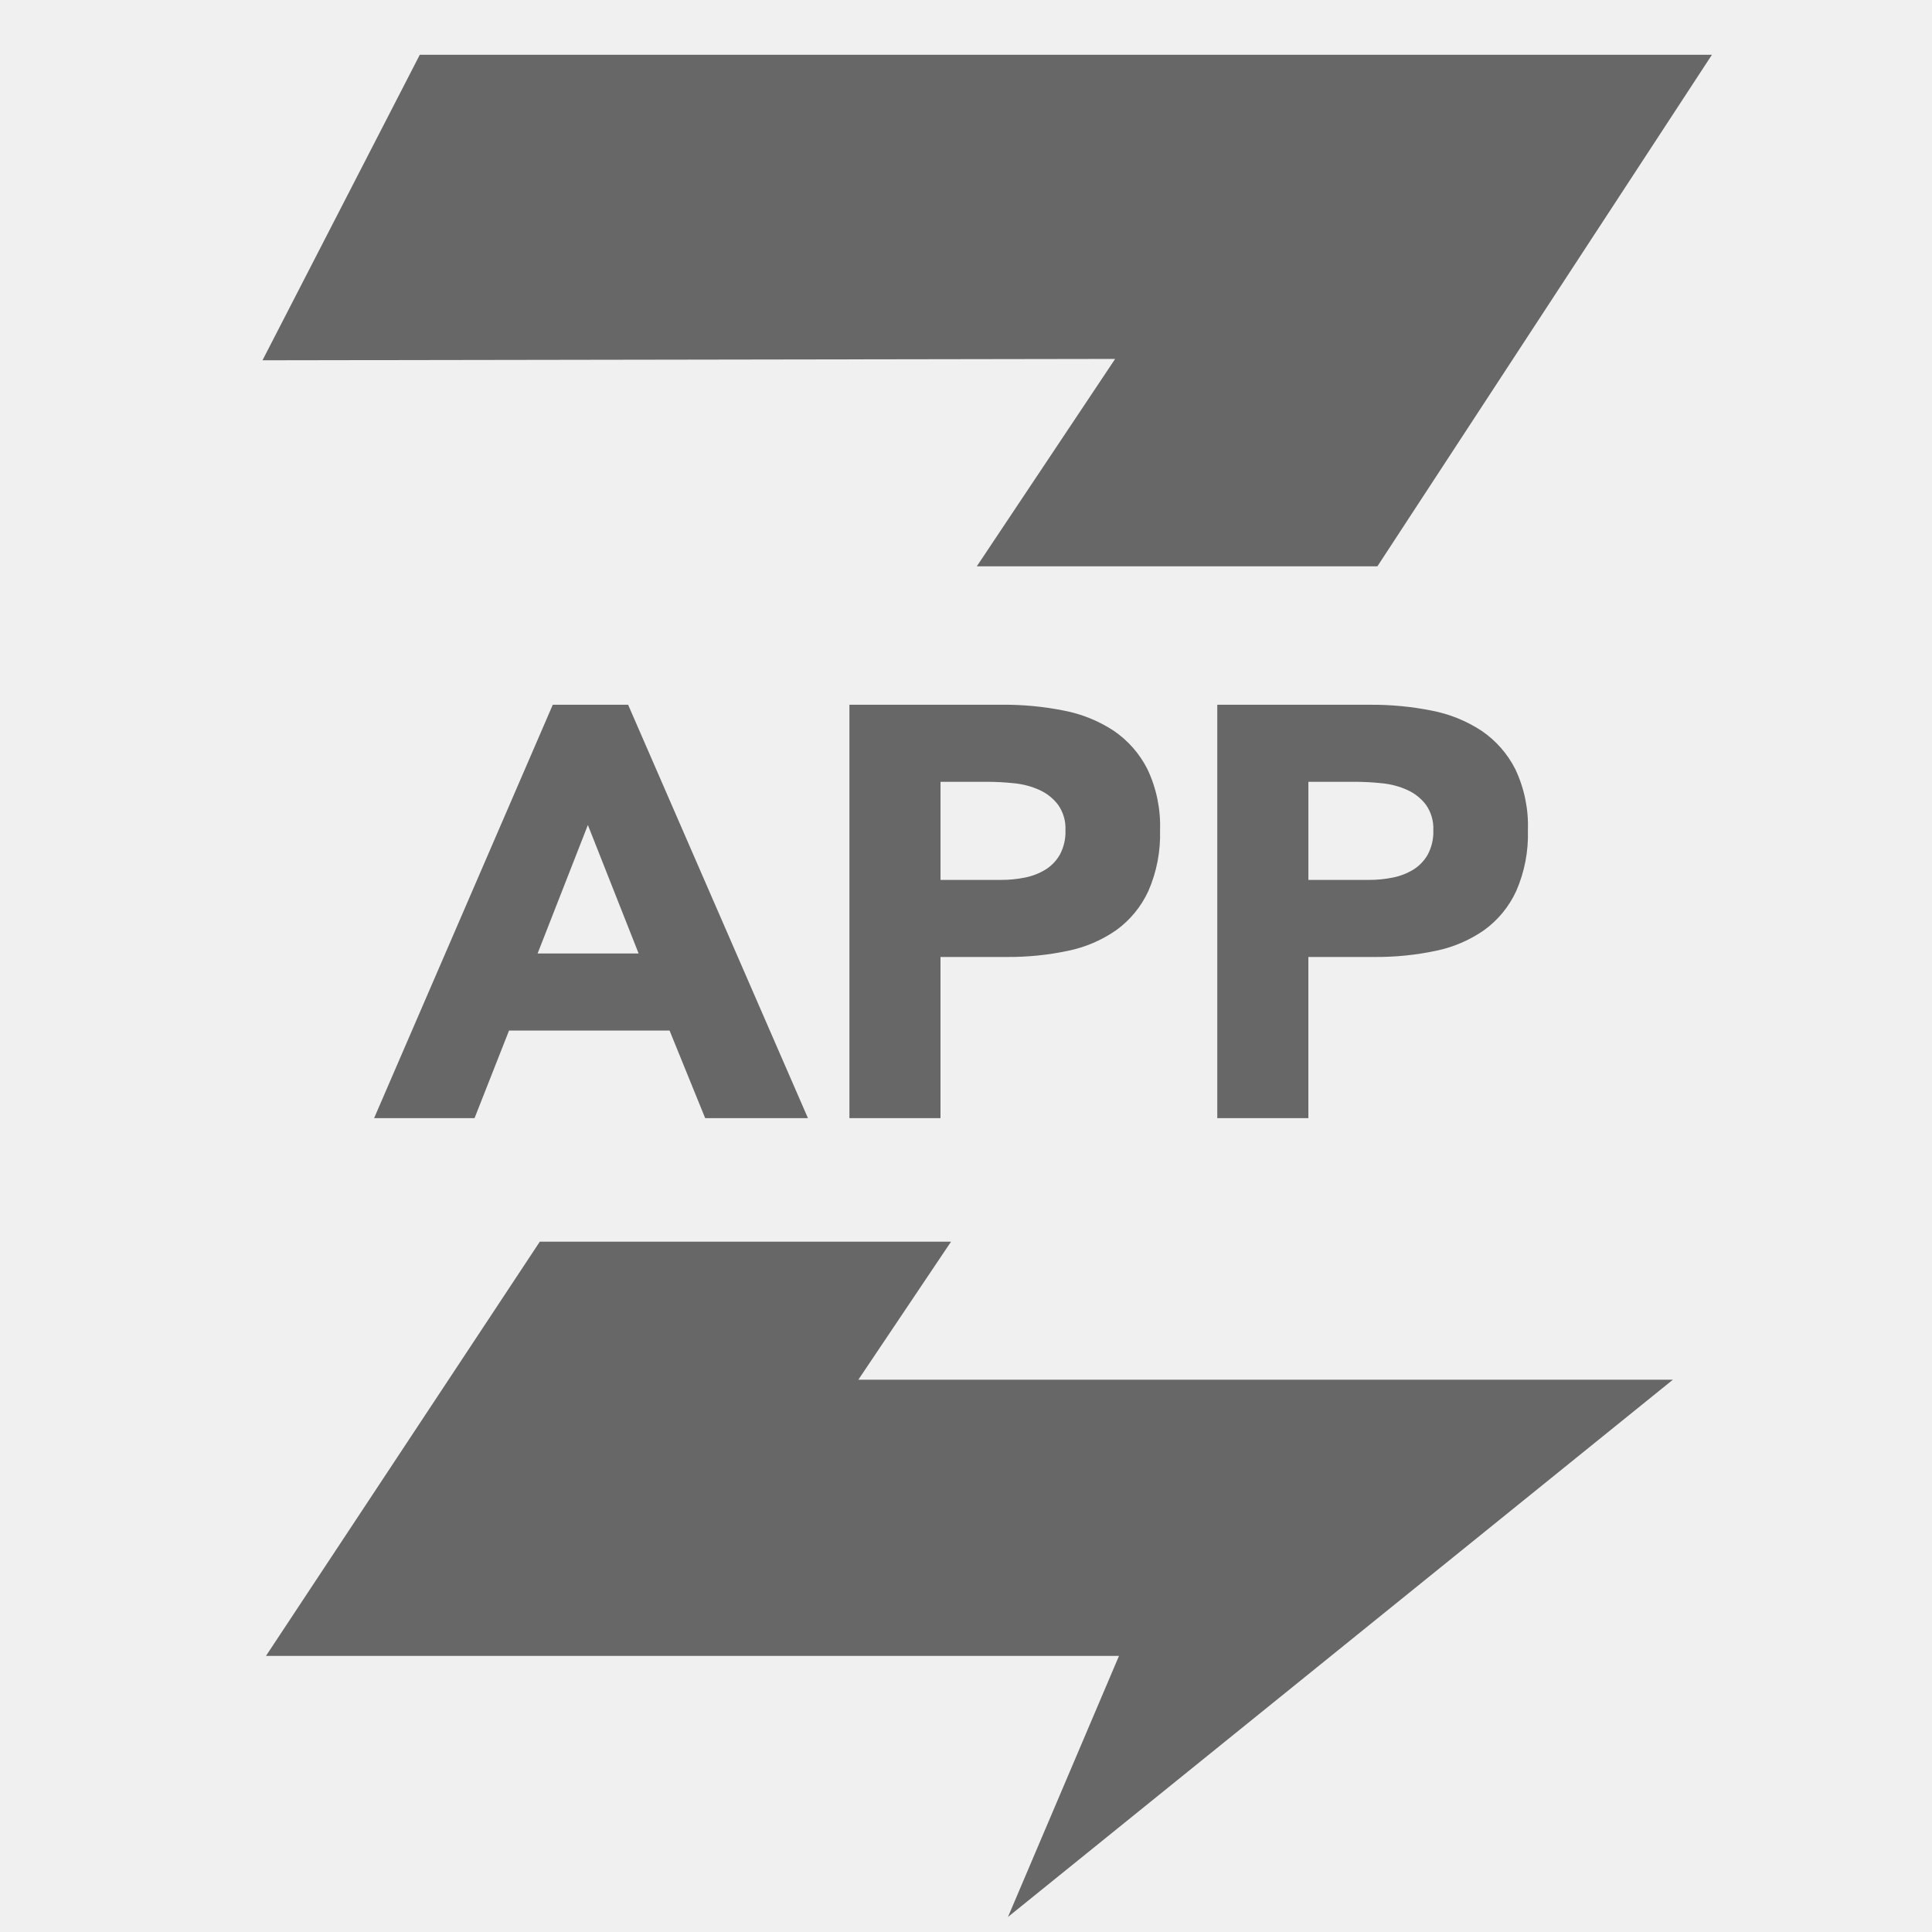
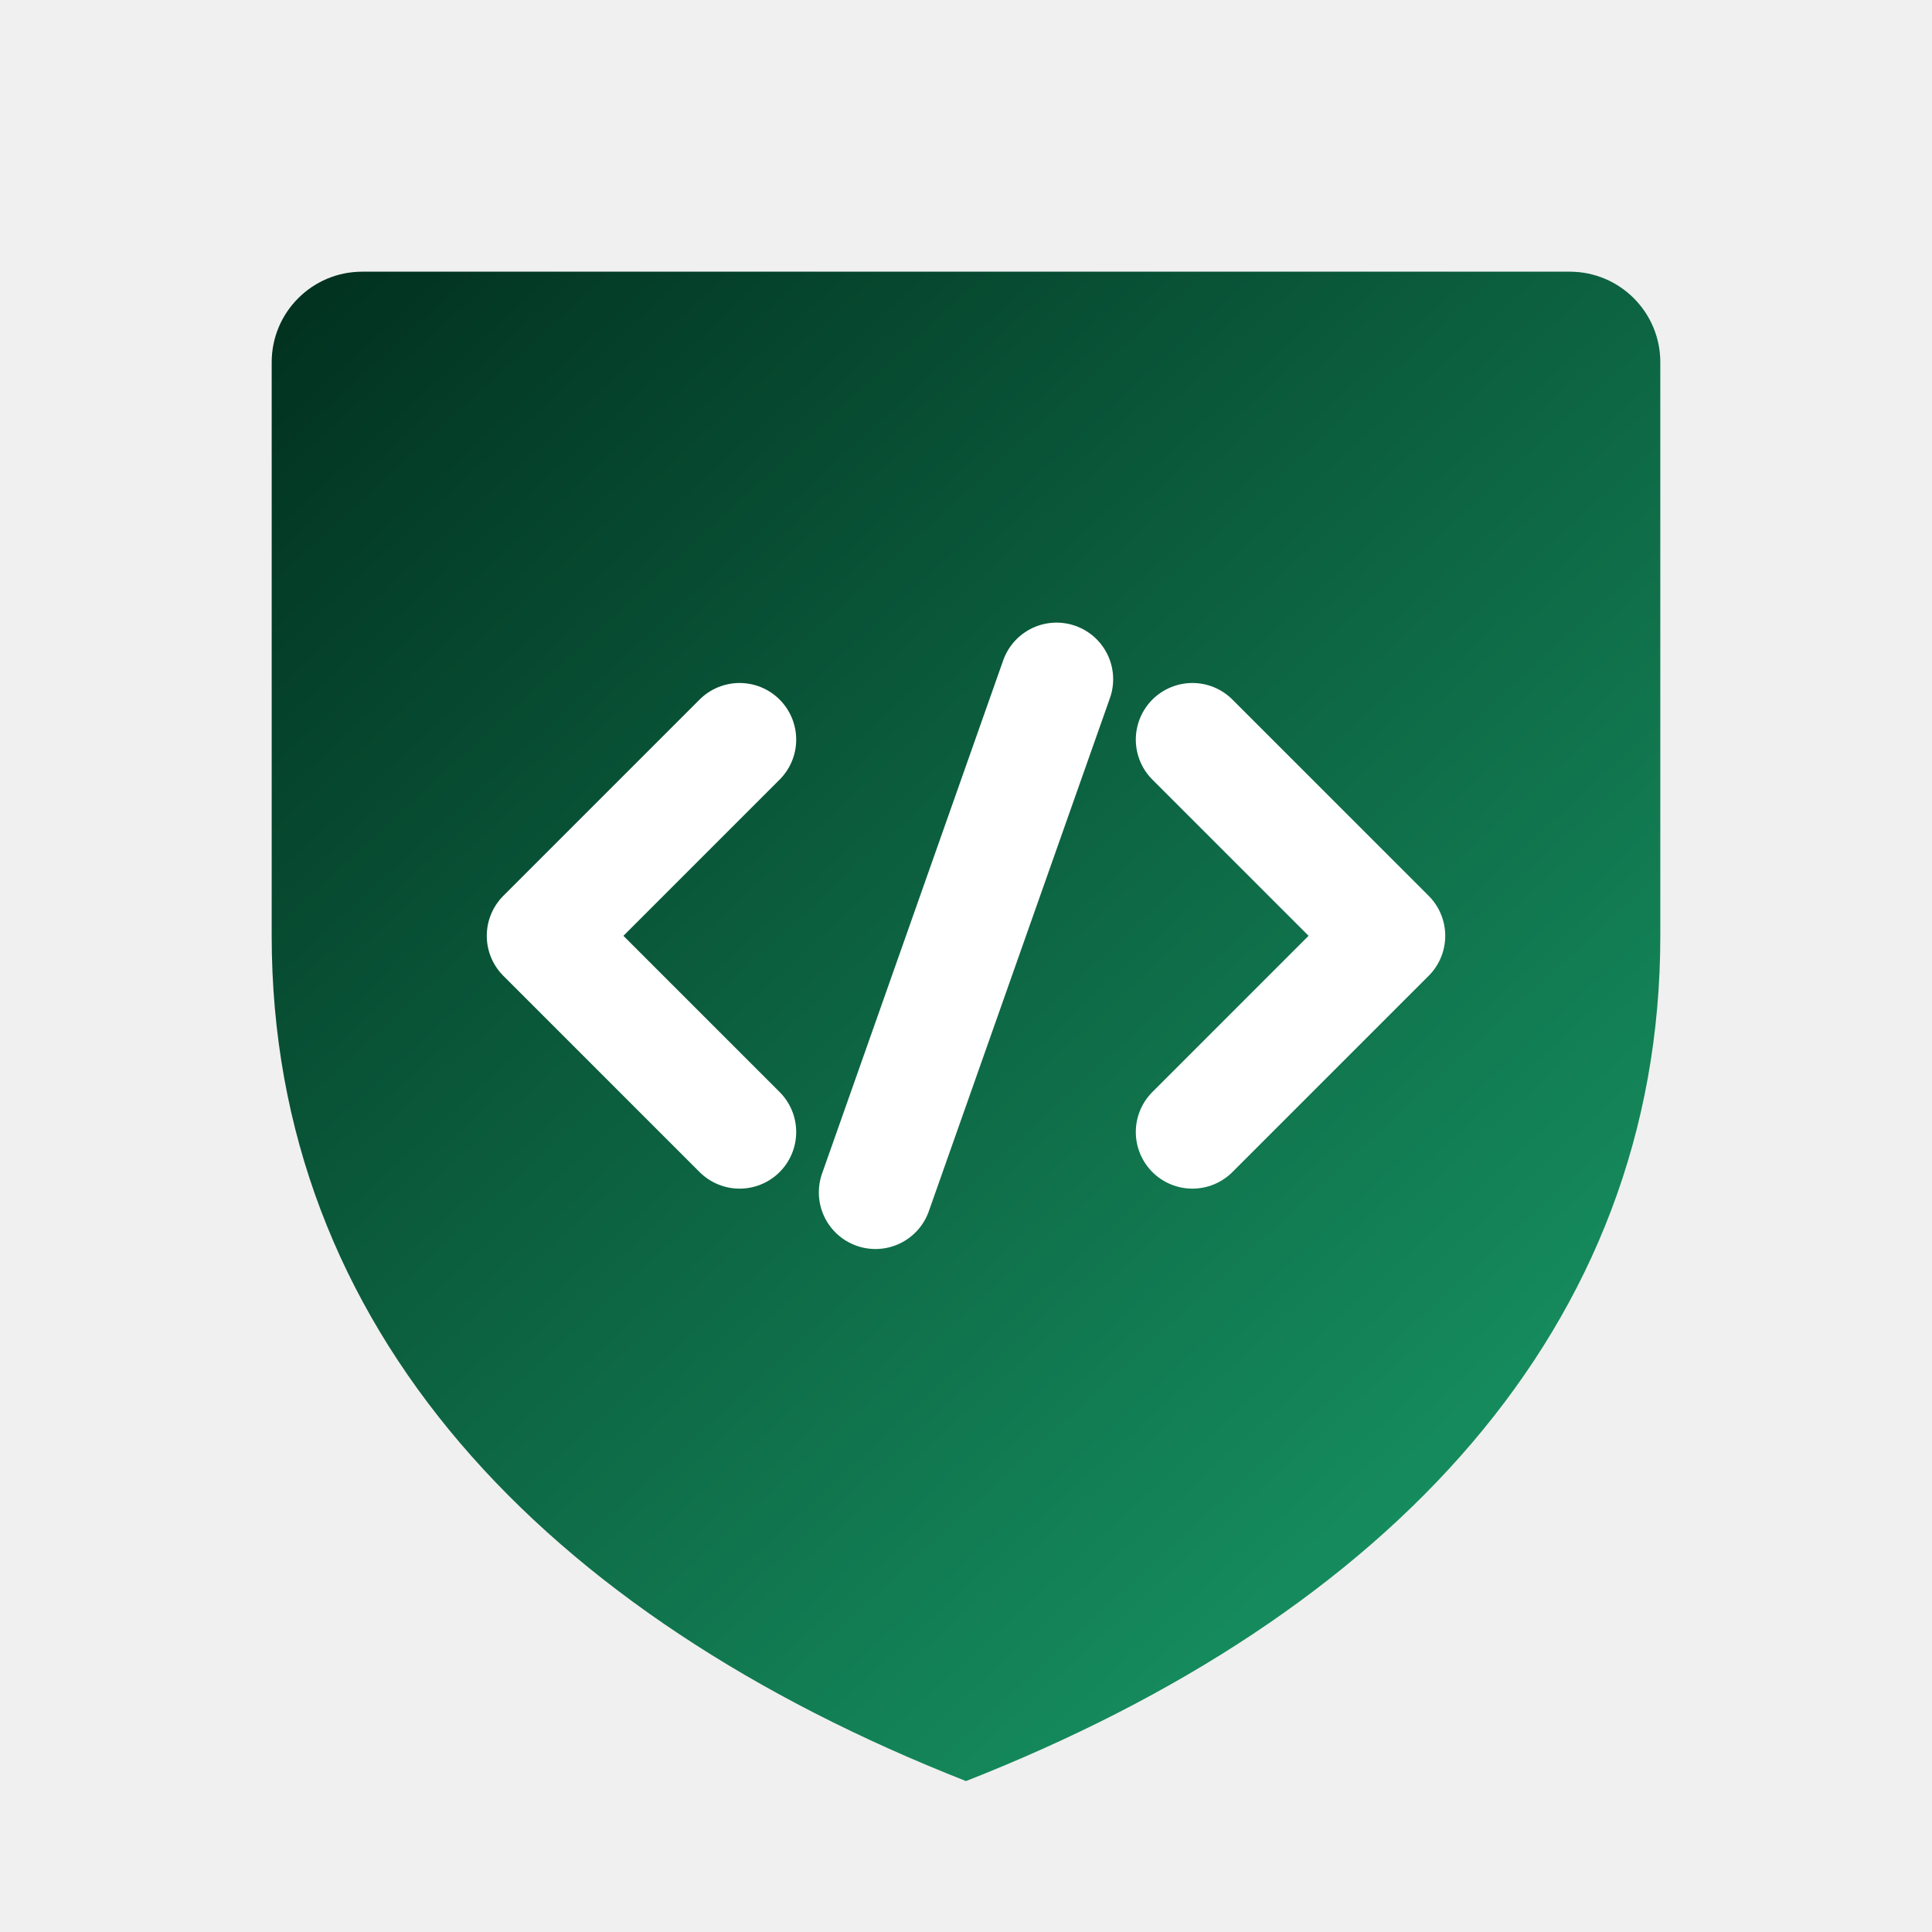
- <svg xmlns="http://www.w3.org/2000/svg" viewBox="0 0 140 140">
+ <svg xmlns="http://www.w3.org/2000/svg" viewBox="0 0 128 128" role="img" aria-label="Stott Security">
  <defs>
-     <style>
-       .cls-1{fill:#686767;fill-rule:evenodd}
-     </style>
+     <linearGradient id="shield-grad" gradientUnits="userSpaceOnUse" x1="18" y1="18" x2="110" y2="118">
+       <stop offset="0" stop-color="#01301F" />
+       <stop offset="1" stop-color="#1AA06B" />
+     </linearGradient>
  </defs>
-   <path class="cls-1" d="M19.021 26.108L30.419 3.97h93.633l-24.24 37.067H70.783l10.024-15.028zM39.115 89.978h29.8l-6.715 10h59.026L73.042 138.91l8.044-18.916H19.273z" />
-   <path id="APP" class="cls-1" d="M27.109 81.025h7.278l2.5-6.347h11.632l2.581 6.347h7.447L45.515 51.067h-5.458zm19.168-11.933h-7.32l3.643-9.309zm15.275 11.933h6.6V69.346h4.824a20.585 20.585 0 004.4-.444 9.432 9.432 0 003.512-1.5 7.22 7.22 0 002.327-2.835 10.2 10.2 0 00.846-4.4 9.565 9.565 0 00-.91-4.422A7.392 7.392 0 0080.7 52.95a10.021 10.021 0 00-3.618-1.46 22.019 22.019 0 00-4.4-.423h-11.13v29.958zm6.6-24.373h3.385a18.932 18.932 0 011.946.106 5.805 5.805 0 011.841.487 3.521 3.521 0 011.354 1.079 2.972 2.972 0 01.529 1.841 3.48 3.48 0 01-.4 1.756 3.052 3.052 0 01-1.058 1.1 4.548 4.548 0 01-1.481.571 8.49 8.49 0 01-1.714.169h-4.4v-7.109zm20.057 24.373h6.6V69.346h4.824a20.585 20.585 0 004.4-.444 9.435 9.435 0 003.512-1.5 7.215 7.215 0 002.327-2.835 10.2 10.2 0 00.846-4.4 9.569 9.569 0 00-.909-4.422 7.4 7.4 0 00-2.454-2.793 10.028 10.028 0 00-3.618-1.46 22.028 22.028 0 00-4.4-.423H88.209v29.956zm6.6-24.373h3.385a18.929 18.929 0 011.946.106 5.807 5.807 0 011.841.487 3.521 3.521 0 011.354 1.079 2.974 2.974 0 01.529 1.841 3.488 3.488 0 01-.4 1.756 3.057 3.057 0 01-1.058 1.1 4.552 4.552 0 01-1.481.571 8.49 8.49 0 01-1.714.169h-4.4v-7.109z" />
+   <path fill="url(#shield-grad)" d="M24 18H104a6 6 0 0 1 6 6v38c0 26-18 45-46 56-28-11-46-30-46-56V24a6 6 0 0 1 6-6Z" />
+   <g fill="none" stroke="#FFFFFF" stroke-width="7.5" stroke-linecap="round" stroke-linejoin="round">
+     <path d="M49 49 36 62l13 13" />
+     <path d="M79 49 92 62 79 75" />
+     <path d="M70 45 58 79" />
+   </g>
</svg>
